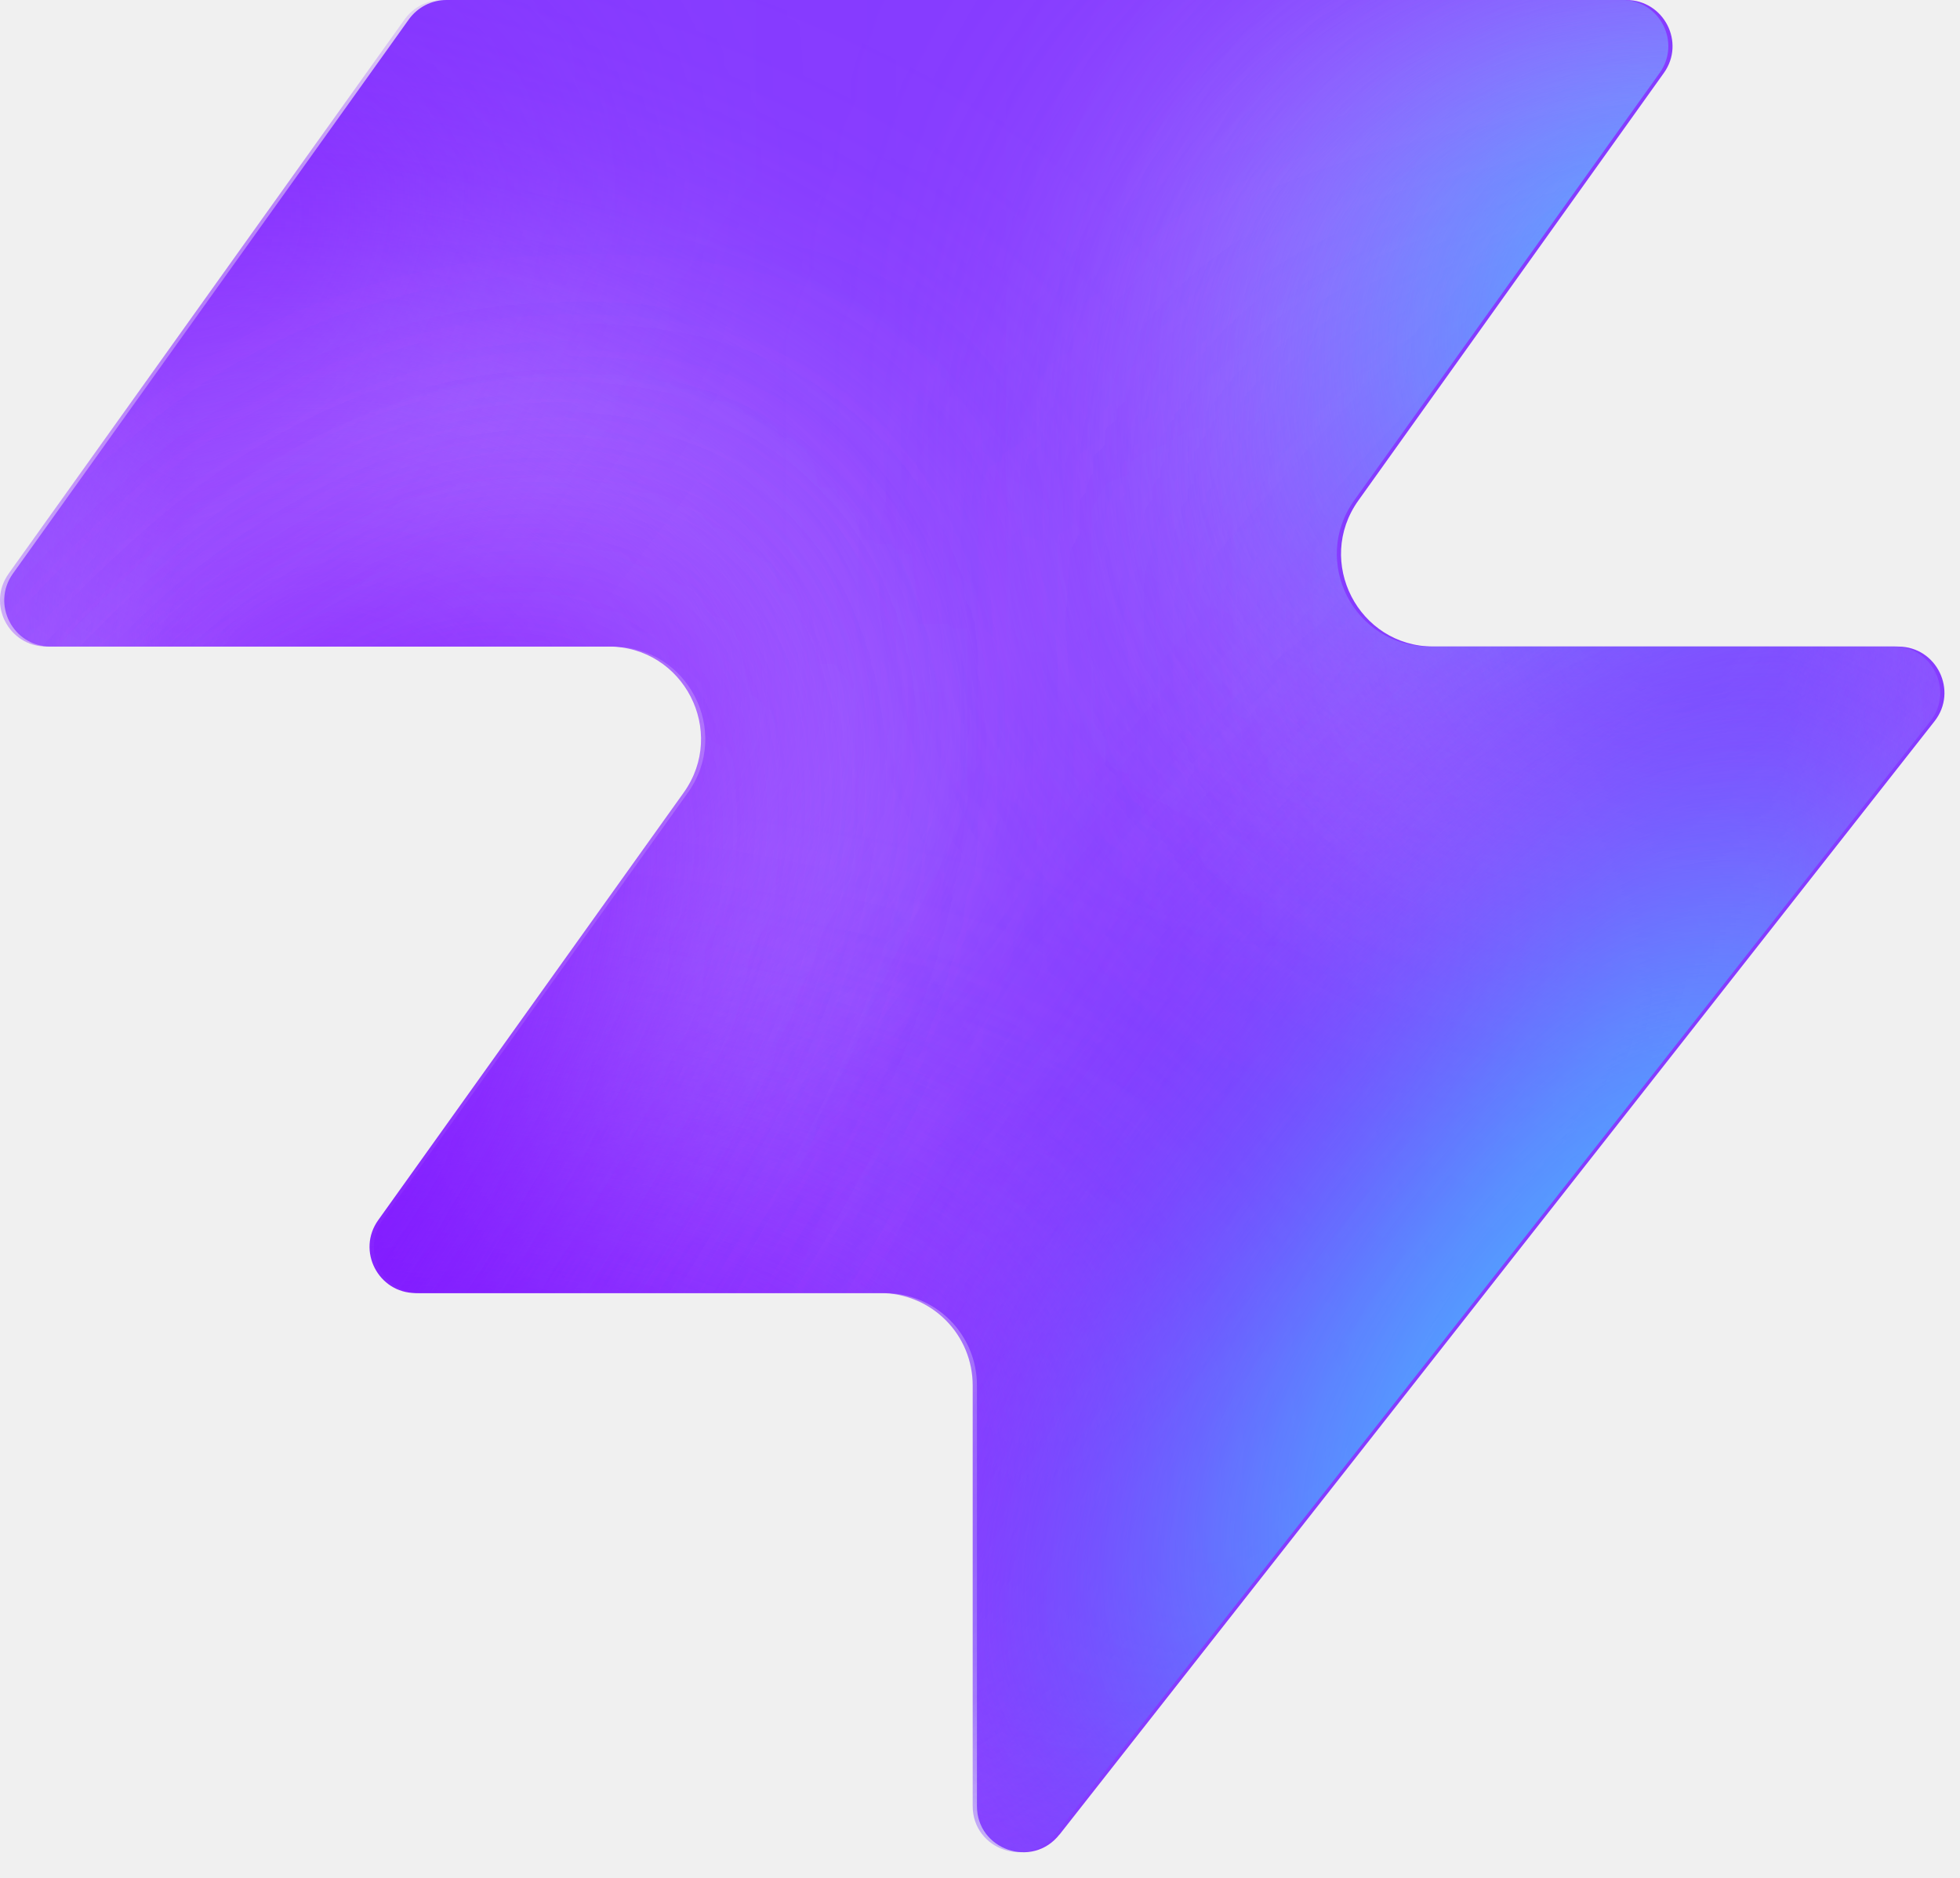
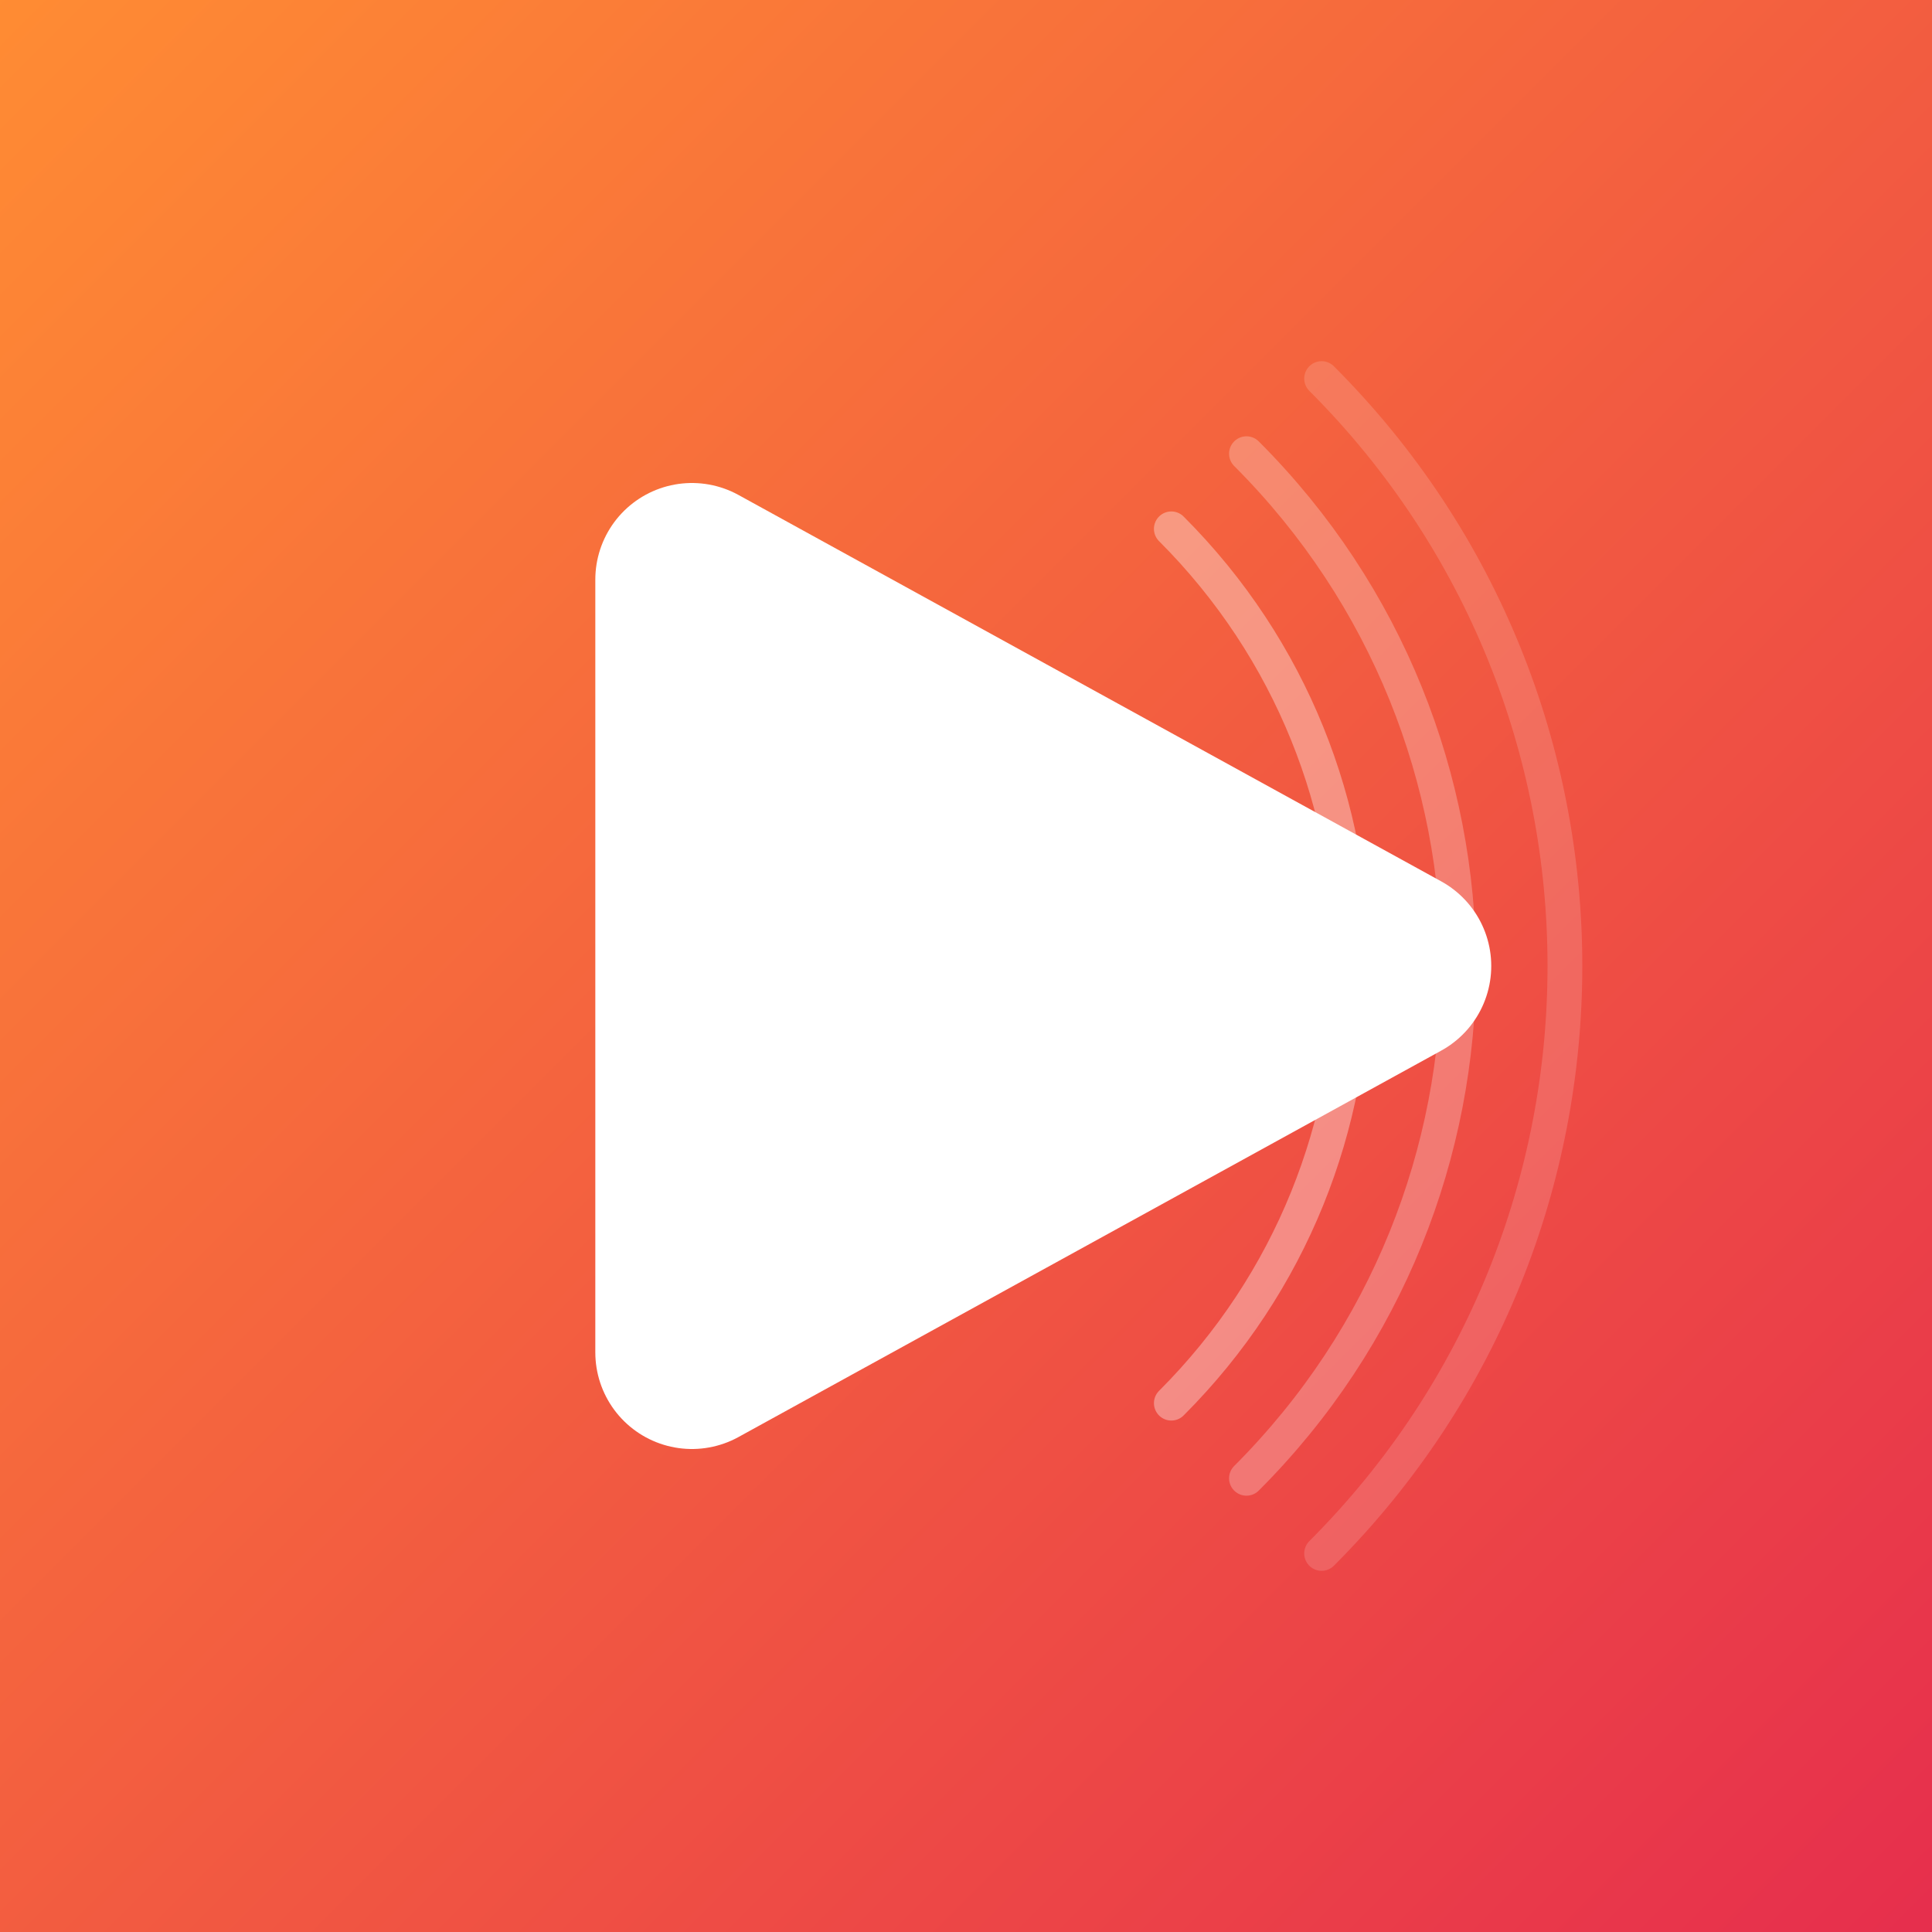
- <svg xmlns="http://www.w3.org/2000/svg" width="48" height="46" fill="none" viewBox="0 0 48 46">
-   <path fill="#863bff" d="M25.946 44.938c-.664.845-2.021.375-2.021-.698V33.937a2.26 2.26 0 0 0-2.262-2.262H10.287c-.92 0-1.456-1.04-.92-1.788l7.48-10.471c1.07-1.497 0-3.578-1.842-3.578H1.237c-.92 0-1.456-1.04-.92-1.788L10.013.474c.214-.297.556-.474.92-.474h28.894c.92 0 1.456 1.04.92 1.788l-7.48 10.471c-1.07 1.498 0 3.579 1.842 3.579h11.377c.943 0 1.473 1.088.89 1.83L25.947 44.94z" style="fill:#863bff;fill:color(display-p3 .525 .23 1);fill-opacity:1" />
-   <mask id="a" width="48" height="46" x="0" y="0" maskUnits="userSpaceOnUse" style="mask-type:alpha">
-     <path fill="#000" d="M25.842 44.938c-.664.844-2.021.375-2.021-.698V33.937a2.26 2.26 0 0 0-2.262-2.262H10.183c-.92 0-1.456-1.04-.92-1.788l7.48-10.471c1.07-1.498 0-3.579-1.842-3.579H1.133c-.92 0-1.456-1.04-.92-1.787L9.91.473c.214-.297.556-.474.92-.474h28.894c.92 0 1.456 1.04.92 1.788l-7.48 10.471c-1.07 1.498 0 3.578 1.842 3.578h11.377c.943 0 1.473 1.088.89 1.832L25.843 44.94z" style="fill:#000;fill-opacity:1" />
-   </mask>
-   <g mask="url(#a)">
-     <g filter="url(#b)">
-       <ellipse cx="5.508" cy="14.704" fill="#ede6ff" rx="5.508" ry="14.704" style="fill:#ede6ff;fill:color(display-p3 .927 .903 1);fill-opacity:1" transform="matrix(.00324 1 1 -.00324 -4.47 31.516)" />
-     </g>
-     <g filter="url(#c)">
-       <ellipse cx="10.399" cy="29.851" fill="#ede6ff" rx="10.399" ry="29.851" style="fill:#ede6ff;fill:color(display-p3 .927 .903 1);fill-opacity:1" transform="matrix(.00324 1 1 -.00324 -39.328 7.883)" />
-     </g>
-     <g filter="url(#d)">
-       <ellipse cx="5.508" cy="30.487" fill="#7e14ff" rx="5.508" ry="30.487" style="fill:#7e14ff;fill:color(display-p3 .492 .077 1);fill-opacity:1" transform="rotate(89.814 -25.913 -14.639)scale(1 -1)" />
-     </g>
-     <g filter="url(#e)">
-       <ellipse cx="5.508" cy="30.599" fill="#7e14ff" rx="5.508" ry="30.599" style="fill:#7e14ff;fill:color(display-p3 .492 .077 1);fill-opacity:1" transform="rotate(89.814 -32.644 -3.334)scale(1 -1)" />
-     </g>
-     <g filter="url(#f)">
-       <ellipse cx="5.508" cy="30.599" fill="#7e14ff" rx="5.508" ry="30.599" style="fill:#7e14ff;fill:color(display-p3 .492 .077 1);fill-opacity:1" transform="matrix(.00324 1 1 -.00324 -34.34 30.47)" />
-     </g>
-     <g filter="url(#g)">
-       <ellipse cx="14.072" cy="22.078" fill="#ede6ff" rx="14.072" ry="22.078" style="fill:#ede6ff;fill:color(display-p3 .927 .903 1);fill-opacity:1" transform="rotate(93.35 24.506 48.493)scale(-1 1)" />
-     </g>
-     <g filter="url(#h)">
-       <ellipse cx="3.47" cy="21.501" fill="#7e14ff" rx="3.47" ry="21.501" style="fill:#7e14ff;fill:color(display-p3 .492 .077 1);fill-opacity:1" transform="rotate(89.009 28.708 47.59)scale(-1 1)" />
-     </g>
-     <g filter="url(#i)">
-       <ellipse cx="3.47" cy="21.501" fill="#7e14ff" rx="3.47" ry="21.501" style="fill:#7e14ff;fill:color(display-p3 .492 .077 1);fill-opacity:1" transform="rotate(89.009 28.708 47.59)scale(-1 1)" />
-     </g>
-     <g filter="url(#j)">
-       <ellipse cx=".387" cy="8.972" fill="#7e14ff" rx="4.407" ry="29.108" style="fill:#7e14ff;fill:color(display-p3 .492 .077 1);fill-opacity:1" transform="rotate(39.51 .387 8.972)" />
-     </g>
-     <g filter="url(#k)">
-       <ellipse cx="47.523" cy="-6.092" fill="#7e14ff" rx="4.407" ry="29.108" style="fill:#7e14ff;fill:color(display-p3 .492 .077 1);fill-opacity:1" transform="rotate(37.892 47.523 -6.092)" />
-     </g>
-     <g filter="url(#l)">
-       <ellipse cx="41.412" cy="6.333" fill="#47bfff" rx="5.971" ry="9.665" style="fill:#47bfff;fill:color(display-p3 .28 .748 1);fill-opacity:1" transform="rotate(37.892 41.412 6.333)" />
-     </g>
-     <g filter="url(#m)">
-       <ellipse cx="-1.879" cy="38.332" fill="#7e14ff" rx="4.407" ry="29.108" style="fill:#7e14ff;fill:color(display-p3 .492 .077 1);fill-opacity:1" transform="rotate(37.892 -1.88 38.332)" />
-     </g>
-     <g filter="url(#n)">
-       <ellipse cx="-1.879" cy="38.332" fill="#7e14ff" rx="4.407" ry="29.108" style="fill:#7e14ff;fill:color(display-p3 .492 .077 1);fill-opacity:1" transform="rotate(37.892 -1.88 38.332)" />
-     </g>
-     <g filter="url(#o)">
-       <ellipse cx="35.651" cy="29.907" fill="#7e14ff" rx="4.407" ry="29.108" style="fill:#7e14ff;fill:color(display-p3 .492 .077 1);fill-opacity:1" transform="rotate(37.892 35.651 29.907)" />
-     </g>
-     <g filter="url(#p)">
-       <ellipse cx="38.418" cy="32.4" fill="#47bfff" rx="5.971" ry="15.297" style="fill:#47bfff;fill:color(display-p3 .28 .748 1);fill-opacity:1" transform="rotate(37.892 38.418 32.4)" />
-     </g>
-   </g>
+ <svg xmlns="http://www.w3.org/2000/svg" width="1024" height="1024" viewBox="0 0 1024 1024">
  <defs>
-     <filter id="b" width="60.045" height="41.654" x="-19.77" y="16.149" color-interpolation-filters="sRGB" filterUnits="userSpaceOnUse">
-       <feFlood flood-opacity="0" result="BackgroundImageFix" />
-       <feBlend in="SourceGraphic" in2="BackgroundImageFix" result="shape" />
-       <feGaussianBlur result="effect1_foregroundBlur_2002_17158" stdDeviation="7.659" />
-     </filter>
-     <filter id="c" width="90.34" height="51.437" x="-54.613" y="-7.533" color-interpolation-filters="sRGB" filterUnits="userSpaceOnUse">
-       <feFlood flood-opacity="0" result="BackgroundImageFix" />
-       <feBlend in="SourceGraphic" in2="BackgroundImageFix" result="shape" />
-       <feGaussianBlur result="effect1_foregroundBlur_2002_17158" stdDeviation="7.659" />
-     </filter>
-     <filter id="d" width="79.355" height="29.4" x="-49.64" y="2.03" color-interpolation-filters="sRGB" filterUnits="userSpaceOnUse">
-       <feFlood flood-opacity="0" result="BackgroundImageFix" />
-       <feBlend in="SourceGraphic" in2="BackgroundImageFix" result="shape" />
-       <feGaussianBlur result="effect1_foregroundBlur_2002_17158" stdDeviation="4.596" />
-     </filter>
-     <filter id="e" width="79.579" height="29.4" x="-45.045" y="20.029" color-interpolation-filters="sRGB" filterUnits="userSpaceOnUse">
-       <feFlood flood-opacity="0" result="BackgroundImageFix" />
-       <feBlend in="SourceGraphic" in2="BackgroundImageFix" result="shape" />
-       <feGaussianBlur result="effect1_foregroundBlur_2002_17158" stdDeviation="4.596" />
-     </filter>
-     <filter id="f" width="79.579" height="29.4" x="-43.513" y="21.178" color-interpolation-filters="sRGB" filterUnits="userSpaceOnUse">
-       <feFlood flood-opacity="0" result="BackgroundImageFix" />
-       <feBlend in="SourceGraphic" in2="BackgroundImageFix" result="shape" />
-       <feGaussianBlur result="effect1_foregroundBlur_2002_17158" stdDeviation="4.596" />
-     </filter>
-     <filter id="g" width="74.749" height="58.852" x="15.756" y="-17.901" color-interpolation-filters="sRGB" filterUnits="userSpaceOnUse">
-       <feFlood flood-opacity="0" result="BackgroundImageFix" />
-       <feBlend in="SourceGraphic" in2="BackgroundImageFix" result="shape" />
-       <feGaussianBlur result="effect1_foregroundBlur_2002_17158" stdDeviation="7.659" />
-     </filter>
-     <filter id="h" width="61.377" height="25.362" x="23.548" y="2.284" color-interpolation-filters="sRGB" filterUnits="userSpaceOnUse">
-       <feFlood flood-opacity="0" result="BackgroundImageFix" />
-       <feBlend in="SourceGraphic" in2="BackgroundImageFix" result="shape" />
-       <feGaussianBlur result="effect1_foregroundBlur_2002_17158" stdDeviation="4.596" />
-     </filter>
-     <filter id="i" width="61.377" height="25.362" x="23.548" y="2.284" color-interpolation-filters="sRGB" filterUnits="userSpaceOnUse">
-       <feFlood flood-opacity="0" result="BackgroundImageFix" />
-       <feBlend in="SourceGraphic" in2="BackgroundImageFix" result="shape" />
-       <feGaussianBlur result="effect1_foregroundBlur_2002_17158" stdDeviation="4.596" />
-     </filter>
-     <filter id="j" width="56.045" height="63.649" x="-27.636" y="-22.853" color-interpolation-filters="sRGB" filterUnits="userSpaceOnUse">
-       <feFlood flood-opacity="0" result="BackgroundImageFix" />
-       <feBlend in="SourceGraphic" in2="BackgroundImageFix" result="shape" />
-       <feGaussianBlur result="effect1_foregroundBlur_2002_17158" stdDeviation="4.596" />
-     </filter>
-     <filter id="k" width="54.814" height="64.646" x="20.116" y="-38.415" color-interpolation-filters="sRGB" filterUnits="userSpaceOnUse">
-       <feFlood flood-opacity="0" result="BackgroundImageFix" />
-       <feBlend in="SourceGraphic" in2="BackgroundImageFix" result="shape" />
-       <feGaussianBlur result="effect1_foregroundBlur_2002_17158" stdDeviation="4.596" />
-     </filter>
-     <filter id="l" width="33.541" height="35.313" x="24.641" y="-11.323" color-interpolation-filters="sRGB" filterUnits="userSpaceOnUse">
-       <feFlood flood-opacity="0" result="BackgroundImageFix" />
-       <feBlend in="SourceGraphic" in2="BackgroundImageFix" result="shape" />
-       <feGaussianBlur result="effect1_foregroundBlur_2002_17158" stdDeviation="4.596" />
-     </filter>
-     <filter id="m" width="54.814" height="64.646" x="-29.286" y="6.009" color-interpolation-filters="sRGB" filterUnits="userSpaceOnUse">
-       <feFlood flood-opacity="0" result="BackgroundImageFix" />
-       <feBlend in="SourceGraphic" in2="BackgroundImageFix" result="shape" />
-       <feGaussianBlur result="effect1_foregroundBlur_2002_17158" stdDeviation="4.596" />
-     </filter>
-     <filter id="n" width="54.814" height="64.646" x="-29.286" y="6.009" color-interpolation-filters="sRGB" filterUnits="userSpaceOnUse">
-       <feFlood flood-opacity="0" result="BackgroundImageFix" />
-       <feBlend in="SourceGraphic" in2="BackgroundImageFix" result="shape" />
-       <feGaussianBlur result="effect1_foregroundBlur_2002_17158" stdDeviation="4.596" />
-     </filter>
-     <filter id="o" width="54.814" height="64.646" x="8.244" y="-2.416" color-interpolation-filters="sRGB" filterUnits="userSpaceOnUse">
-       <feFlood flood-opacity="0" result="BackgroundImageFix" />
-       <feBlend in="SourceGraphic" in2="BackgroundImageFix" result="shape" />
-       <feGaussianBlur result="effect1_foregroundBlur_2002_17158" stdDeviation="4.596" />
-     </filter>
-     <filter id="p" width="39.409" height="43.623" x="18.713" y="10.588" color-interpolation-filters="sRGB" filterUnits="userSpaceOnUse">
-       <feFlood flood-opacity="0" result="BackgroundImageFix" />
-       <feBlend in="SourceGraphic" in2="BackgroundImageFix" result="shape" />
-       <feGaussianBlur result="effect1_foregroundBlur_2002_17158" stdDeviation="4.596" />
-     </filter>
+     <linearGradient id="bg" x1="0%" y1="0%" x2="100%" y2="100%">
+       <stop offset="0" stop-color="rgb(100%,55%,20%)" />
+       <stop offset="1" stop-color="rgb(90%,18%,30%)" />
+     </linearGradient>
  </defs>
+   <rect width="1024" height="1024" fill="url(#bg)" />
+   <path d="M 620.825 743.705 A 327.68 327.68 0 0 0 620.825 280.295" fill="none" stroke="white" stroke-opacity="0.35" stroke-width="18.432" stroke-linecap="round" />
+   <path d="M 660.649 783.529 A 384.0 384.0 0 0 0 660.649 240.471" fill="none" stroke="white" stroke-opacity="0.25" stroke-width="18.432" stroke-linecap="round" />
+   <path d="M 700.473 823.353 A 440.32 440.32 0 0 0 700.473 200.647" fill="none" stroke="white" stroke-opacity="0.15" stroke-width="18.432" stroke-linecap="round" />
+   <path d="M 739.19 512.0 L 366.73 307.2 L 366.73 716.8 Z" fill="white" stroke="white" stroke-width="102.4" stroke-linejoin="round" />
</svg>
